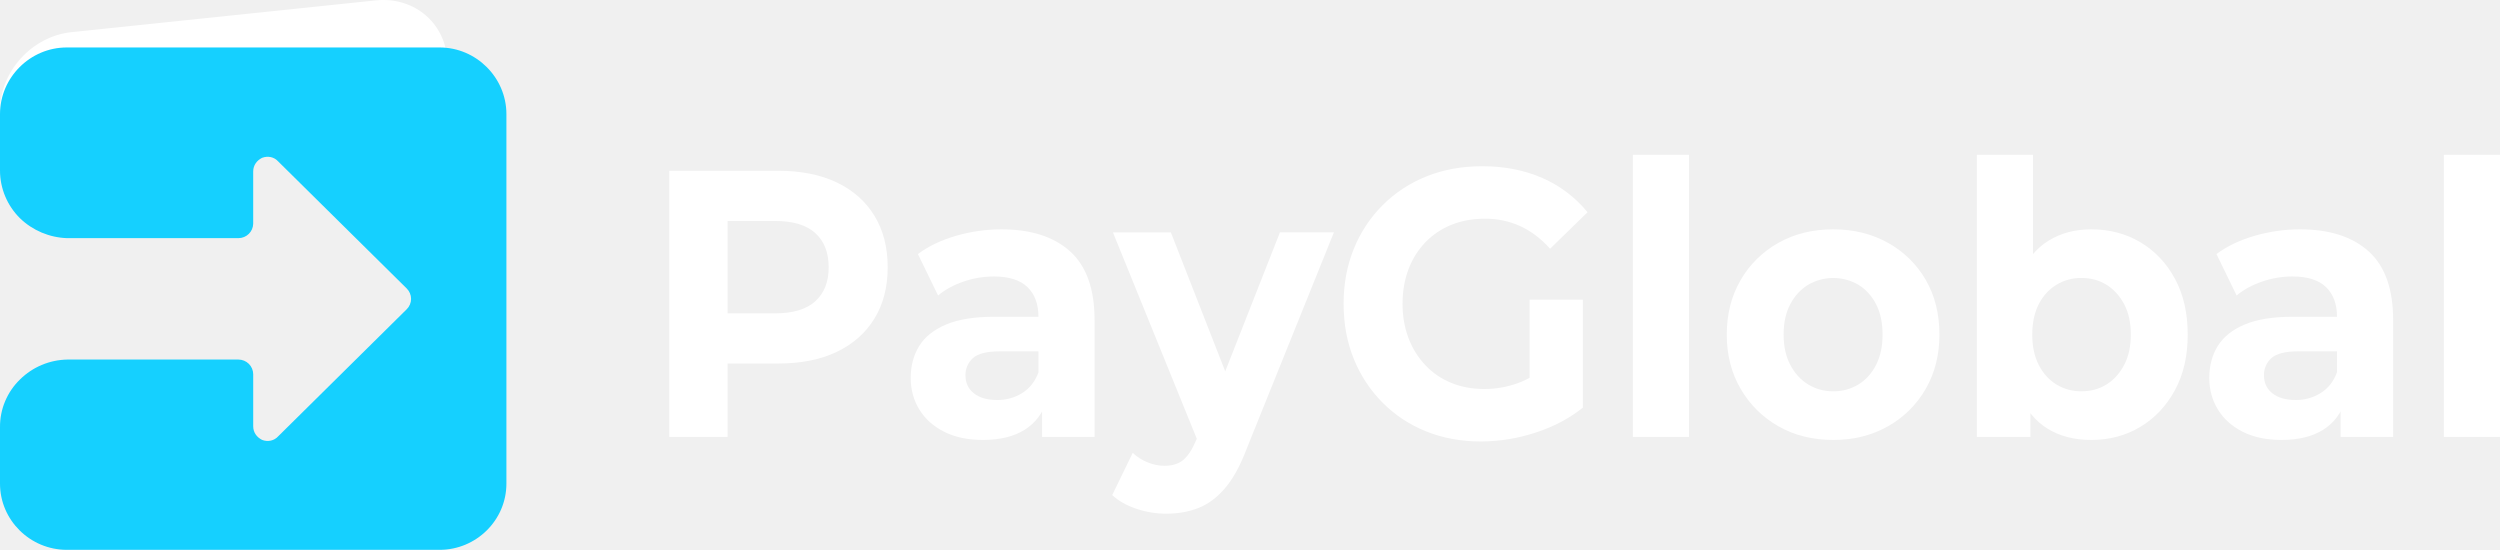
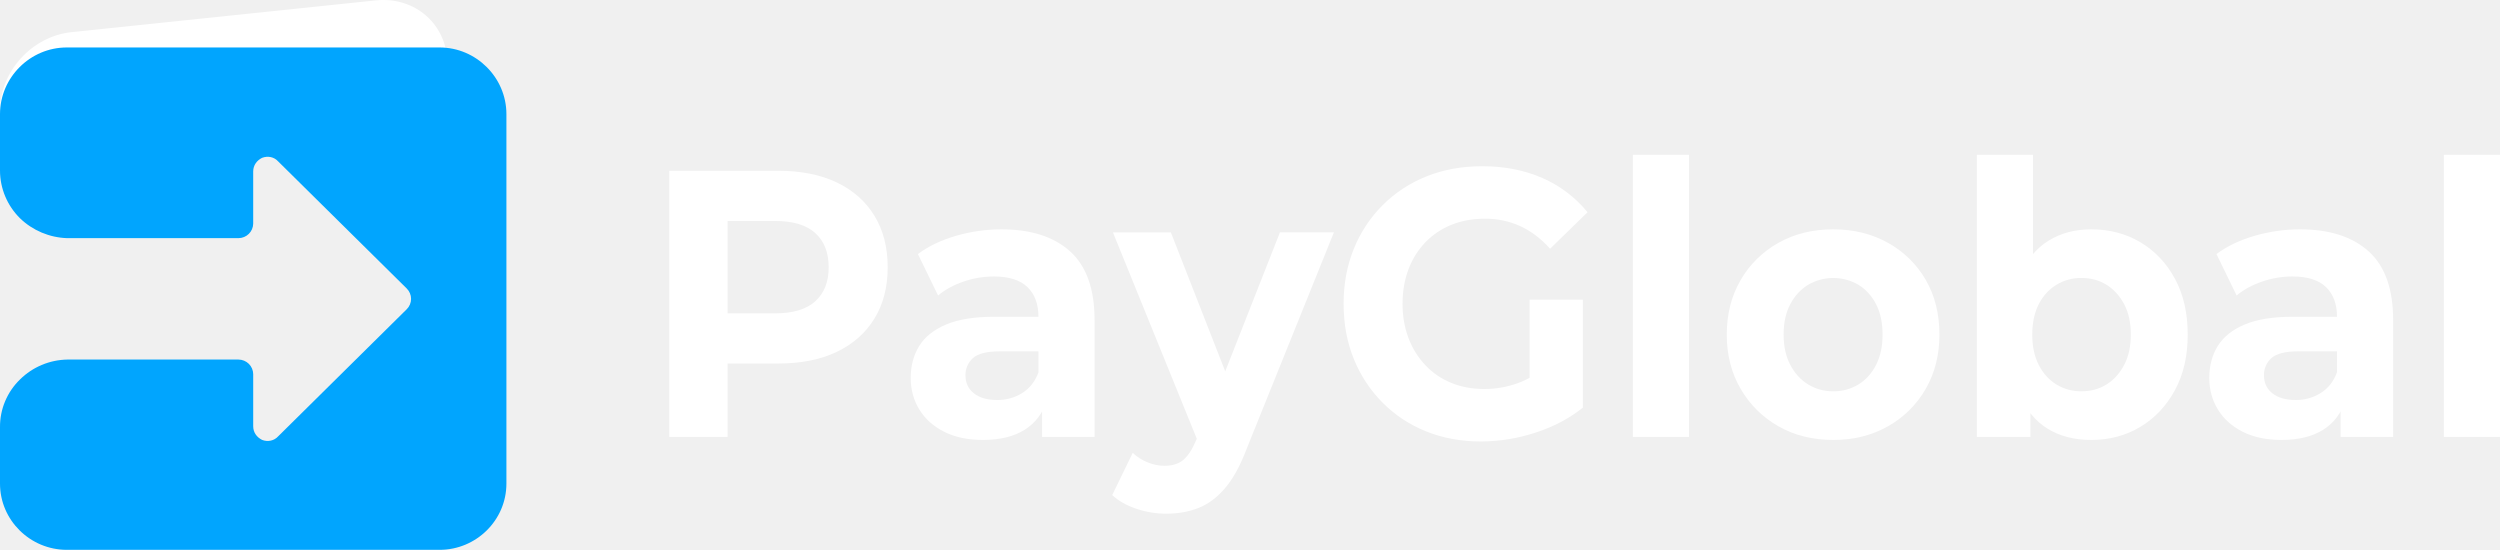
<svg xmlns="http://www.w3.org/2000/svg" width="291" height="64" viewBox="0 0 291 64" fill="none">
  <g clip-path="url(#clip0_1_2847)">
    <path fill-rule="evenodd" clip-rule="evenodd" d="M38.074 21.916H38.041H37.929C38.037 22.656 38.061 23.406 38.001 24.151L38.203 24.218L38.219 24.223L38.315 24.252L38.578 24.325C38.766 24.378 38.954 24.427 39.142 24.475C39.519 24.572 39.899 24.661 40.282 24.741C40.938 24.881 41.598 25.002 42.265 25.089C42.505 25.122 42.746 25.149 42.986 25.17C42.823 24.935 42.654 24.705 42.476 24.479C42.388 24.369 42.299 24.26 42.208 24.152C42.189 24.13 42.141 24.076 42.093 24.022L42.029 23.955C41.93 23.855 41.831 23.759 41.73 23.664C41.349 23.326 40.951 23.008 40.536 22.71C40.434 22.651 40.33 22.594 40.225 22.536C40.002 22.42 39.774 22.316 39.541 22.224C39.494 22.206 39.435 22.177 39.373 22.149L39.244 22.113C38.996 22.049 38.744 21.998 38.491 21.959C38.352 21.947 38.213 21.927 38.074 21.916Z" fill="white" />
    <path fill-rule="evenodd" clip-rule="evenodd" d="M43.735 0.046L8.337 3.741C3.732 4.216 0 8.309 0 12.878V19.609C0.322 19.506 0.661 19.468 0.997 19.498C1.363 18.967 1.939 18.601 2.696 18.502C3.887 18.347 5.263 19.404 5.263 20.637C5.263 21.025 5.248 21.413 5.263 21.801C5.267 21.927 5.274 22.053 5.284 22.18C5.437 22.156 5.967 22.046 5.898 22.064C6.167 22.004 6.437 21.944 6.708 21.895C7.22 21.808 7.744 21.788 8.262 21.745C9.451 21.648 10.641 21.541 11.827 21.404C14.02 21.151 16.205 20.816 18.394 20.527C19.472 20.385 20.547 20.23 21.616 20.031C21.826 19.992 22.069 19.968 22.292 19.917C22.349 19.894 22.407 19.875 22.467 19.86C22.594 19.83 22.719 19.8 22.845 19.773C23.349 19.649 23.849 19.511 24.345 19.357C24.894 19.183 25.438 18.993 25.971 18.776C26.217 18.677 26.461 18.574 26.701 18.464C26.799 18.42 26.895 18.377 26.992 18.329L27.044 18.304C27.266 18.124 27.599 17.998 27.847 17.869C28.206 17.677 28.569 17.488 28.938 17.315C29.552 17.025 30.166 16.88 30.835 16.74C31.505 16.601 32.191 16.895 32.688 17.395C33.372 17.321 34.063 17.41 34.705 17.656C37.31 16.985 40.13 17.086 42.512 18.443C45.168 19.957 46.994 22.314 48.321 25.01C48.709 25.787 49.015 26.601 49.234 27.439C50.98 25.741 52.082 23.399 52.082 20.918V7.447C52.072 2.88 48.34 -0.435 43.735 0.046Z" fill="white" />
    <path fill-rule="evenodd" clip-rule="evenodd" d="M0.243 24.151L0.276 24.14C0.004 24.151 -0.037 24.181 0.025 24.186C0.098 24.178 0.175 24.164 0.243 24.151Z" fill="white" />
-     <path fill-rule="evenodd" clip-rule="evenodd" d="M2.331 44.166C1.586 44.888 0.996 45.752 0.596 46.705C0.195 47.659 -0.007 48.682 6.627e-06 49.715V56.292C6.627e-06 60.556 3.523 64 7.77 64H51.176C55.423 64 58.946 60.557 58.946 56.292V13.284C58.946 9.021 55.423 5.525 51.176 5.525H7.77C3.523 5.525 6.627e-06 9.019 6.627e-06 13.284V19.862C0.006 21.944 0.844 23.938 2.331 25.408C3.805 26.832 5.764 27.657 7.822 27.721H27.764C28.215 27.717 28.647 27.537 28.967 27.22C29.286 26.904 29.468 26.475 29.472 26.027V19.964C29.472 19.245 29.886 18.679 30.508 18.371C31.182 18.114 31.907 18.268 32.373 18.782L47.343 33.581C47.503 33.739 47.63 33.928 47.717 34.135C47.804 34.342 47.849 34.564 47.849 34.788C47.849 35.013 47.804 35.235 47.717 35.442C47.63 35.649 47.503 35.837 47.343 35.996L32.374 50.794C31.908 51.308 31.183 51.462 30.509 51.206C29.887 50.897 29.473 50.336 29.473 49.612V43.549C29.469 43.101 29.288 42.672 28.968 42.354C28.648 42.037 28.216 41.857 27.764 41.853H7.822C5.759 41.893 3.792 42.722 2.331 44.166Z" fill="#15D0FF" />
+     <path fill-rule="evenodd" clip-rule="evenodd" d="M2.331 44.166C1.586 44.888 0.996 45.752 0.596 46.705C0.195 47.659 -0.007 48.682 6.62701e-06 49.715V56.292C6.62701e-06 60.556 3.523 64 7.77 64H51.176C55.423 64 58.946 60.557 58.946 56.292V13.284C58.946 9.021 55.423 5.525 51.176 5.525H7.77C3.523 5.525 6.62701e-06 9.019 6.62701e-06 13.284V19.862C0.006 21.944 0.844 23.938 2.331 25.408C3.805 26.832 5.764 27.657 7.822 27.721H27.764C28.215 27.717 28.647 27.537 28.967 27.22C29.286 26.904 29.468 26.475 29.472 26.027V19.964C29.472 19.245 29.886 18.679 30.508 18.371C31.182 18.114 31.907 18.268 32.373 18.782L47.343 33.581C47.503 33.739 47.63 33.928 47.717 34.135C47.804 34.342 47.849 34.564 47.849 34.788C47.849 35.013 47.804 35.235 47.717 35.442C47.63 35.649 47.503 35.837 47.343 35.996L32.374 50.794C31.908 51.308 31.183 51.462 30.509 51.206C29.887 50.897 29.473 50.336 29.473 49.612V43.549C29.469 43.101 29.288 42.672 28.968 42.354C28.648 42.037 28.216 41.857 27.764 41.853H7.822C5.759 41.893 3.792 42.722 2.331 44.166Z" fill="#01A5FE" />
    <path d="M77.905 50.856V19.879H90.595C93.219 19.879 95.481 20.329 97.38 21.229C99.279 22.13 100.745 23.42 101.777 25.101C102.811 26.783 103.327 28.789 103.327 31.119C103.327 33.42 102.811 35.411 101.777 37.093C100.744 38.774 99.278 40.065 97.38 40.965C95.481 41.865 93.219 42.315 90.595 42.314H81.674L84.689 39.084V50.856H77.905ZM84.689 39.882L81.674 36.474H90.218C92.312 36.474 93.876 36.002 94.909 35.058C95.942 34.115 96.459 32.802 96.458 31.12C96.458 29.41 95.942 28.082 94.909 27.138C93.876 26.193 92.313 25.721 90.218 25.721H81.674L84.689 22.314V39.882Z" fill="white" />
    <path d="M114.426 51.21C112.667 51.21 111.159 50.893 109.902 50.259C108.645 49.625 107.682 48.762 107.012 47.67C106.342 46.579 106.007 45.355 106.007 43.997C106.007 42.581 106.335 41.342 106.991 40.28C107.647 39.219 108.687 38.385 110.111 37.779C111.535 37.176 113.392 36.873 115.682 36.873H121.671V40.896H116.398C114.862 40.896 113.809 41.162 113.24 41.692C112.961 41.944 112.74 42.252 112.592 42.596C112.444 42.939 112.372 43.31 112.381 43.684C112.381 44.569 112.709 45.27 113.366 45.785C114.023 46.301 114.923 46.559 116.067 46.56C117.104 46.575 118.122 46.291 118.999 45.741C119.864 45.197 120.492 44.393 120.883 43.33L121.888 46.516C121.414 48.05 120.548 49.216 119.292 50.012C118.036 50.808 116.414 51.207 114.426 51.21ZM121.295 50.856V46.209L120.875 45.192V36.873C120.875 35.398 120.45 34.248 119.598 33.421C118.747 32.594 117.442 32.181 115.683 32.182C114.477 32.182 113.281 32.385 112.143 32.78C110.984 33.178 110 33.717 109.191 34.395L106.845 29.572C108.073 28.657 109.553 27.949 111.285 27.448C112.998 26.948 114.775 26.695 116.562 26.695C119.996 26.695 122.663 27.55 124.561 29.262C126.459 30.973 127.409 33.641 127.409 37.267V50.856H121.295Z" fill="white" />
    <path d="M135.744 59.795C134.561 59.793 133.387 59.599 132.268 59.219C131.122 58.836 130.187 58.304 129.461 57.626L131.848 52.714C132.354 53.188 132.944 53.563 133.59 53.821C134.206 54.079 134.868 54.214 135.537 54.219C136.458 54.219 137.191 53.99 137.736 53.533C138.281 53.076 138.778 52.316 139.227 51.254L140.4 48.334L140.902 47.581L148.985 27.046H155.267L145.08 52.316C144.353 54.234 143.523 55.738 142.588 56.83C141.654 57.922 140.621 58.689 139.488 59.131C138.363 59.574 137.115 59.795 135.744 59.795ZM139.597 51.785L129.545 27.049H136.288L144.079 46.962L139.597 51.785Z" fill="white" />
    <path d="M172.39 51.387C170.073 51.387 167.944 50.996 166.004 50.215C164.101 49.458 162.375 48.321 160.936 46.873C159.488 45.415 158.349 43.685 157.585 41.785C156.792 39.837 156.395 37.699 156.395 35.368C156.395 33.038 156.793 30.899 157.589 28.952C158.355 27.048 159.5 25.317 160.957 23.863C162.413 22.415 164.151 21.279 166.066 20.522C168.02 19.741 170.17 19.35 172.516 19.349C175.113 19.349 177.452 19.806 179.533 20.721C181.581 21.612 183.384 22.978 184.79 24.704L180.429 28.952C179.368 27.772 178.209 26.894 176.953 26.319C175.665 25.737 174.264 25.442 172.848 25.456C171.424 25.456 170.126 25.692 168.954 26.164C167.806 26.619 166.771 27.313 165.917 28.199C165.053 29.104 164.383 30.172 163.949 31.341C163.488 32.552 163.258 33.894 163.257 35.368C163.257 36.813 163.488 38.141 163.949 39.351C164.387 40.525 165.056 41.6 165.917 42.515C166.762 43.41 167.793 44.112 168.939 44.572C170.097 45.045 171.374 45.281 172.771 45.281C174.107 45.282 175.432 45.049 176.687 44.594C177.958 44.138 179.193 43.363 180.393 42.271L184.247 47.448C182.656 48.718 180.806 49.691 178.697 50.369C176.662 51.036 174.533 51.38 172.39 51.387ZM178.044 46.515V34.881H184.243V47.448L178.044 46.515Z" fill="white" />
    <path d="M190.065 50.856V18.022H196.599V50.856H190.065Z" fill="white" />
    <path d="M213.393 51.21C210.991 51.21 208.862 50.679 207.006 49.617C205.174 48.58 203.655 47.075 202.608 45.258C201.533 43.415 200.995 41.313 200.996 38.952C200.996 36.563 201.533 34.446 202.608 32.6C203.652 30.788 205.173 29.29 207.007 28.266C208.863 27.219 210.992 26.695 213.393 26.695C215.767 26.695 217.889 27.219 219.76 28.266C221.595 29.279 223.116 30.771 224.158 32.58C225.219 34.41 225.749 36.534 225.749 38.952C225.749 41.313 225.219 43.415 224.158 45.258C223.118 47.08 221.598 48.587 219.76 49.617C217.889 50.679 215.766 51.21 213.393 51.21ZM213.393 45.546C214.426 45.562 215.443 45.285 216.325 44.749C217.19 44.218 217.874 43.459 218.377 42.47C218.879 41.482 219.131 40.309 219.131 38.952C219.131 37.566 218.879 36.386 218.377 35.413C217.874 34.439 217.19 33.686 216.325 33.152C215.437 32.631 214.425 32.356 213.393 32.356C212.361 32.356 211.349 32.631 210.461 33.152C209.596 33.683 208.904 34.435 208.388 35.409C207.871 36.383 207.612 37.563 207.613 38.949C207.613 40.306 207.871 41.479 208.388 42.467C208.904 43.455 209.595 44.214 210.461 44.746C211.342 45.283 212.359 45.56 213.393 45.546Z" fill="white" />
    <path d="M230.104 50.856V18.022H236.638V31.872L236.216 38.908L236.341 45.988V50.856H230.104ZM243.423 51.21C241.44 51.21 239.737 50.767 238.313 49.883C236.89 48.998 235.801 47.648 235.046 45.833C234.293 44.019 233.916 41.725 233.915 38.952C233.915 36.15 234.313 33.849 235.109 32.049C235.905 30.249 237.016 28.907 238.442 28.022C239.866 27.137 241.527 26.695 243.426 26.695C245.548 26.695 247.453 27.196 249.143 28.199C250.832 29.202 252.172 30.618 253.163 32.447C254.155 34.277 254.65 36.446 254.65 38.952C254.65 41.43 254.155 43.584 253.163 45.413C252.172 47.242 250.831 48.666 249.139 49.684C247.45 50.701 245.544 51.209 243.423 51.21ZM242.292 45.546C243.38 45.546 244.35 45.28 245.202 44.749C246.054 44.218 246.739 43.458 247.255 42.47C247.771 41.484 248.029 40.311 248.029 38.952C248.029 37.566 247.771 36.386 247.255 35.412C246.739 34.439 246.054 33.685 245.202 33.152C244.35 32.621 243.38 32.356 242.292 32.356C241.258 32.34 240.241 32.617 239.36 33.152C238.492 33.685 237.808 34.439 237.308 35.414C236.808 36.389 236.557 37.569 236.554 38.954C236.554 40.311 236.805 41.484 237.308 42.472C237.811 43.46 238.495 44.219 239.36 44.751C240.241 45.286 241.258 45.562 242.292 45.546Z" fill="white" />
    <path d="M265.578 51.21C263.819 51.21 262.311 50.893 261.055 50.259C259.799 49.625 258.836 48.762 258.165 47.67C257.495 46.579 257.16 45.355 257.16 43.997C257.16 42.581 257.488 41.342 258.144 40.28C258.8 39.219 259.84 38.385 261.265 37.779C262.688 37.176 264.545 36.873 266.835 36.873H272.824V40.896H267.547C266.011 40.896 264.957 41.162 264.385 41.692C264.106 41.944 263.885 42.252 263.737 42.596C263.589 42.939 263.517 43.31 263.526 43.684C263.526 44.569 263.854 45.27 264.51 45.785C265.166 46.301 266.067 46.559 267.212 46.56C268.248 46.575 269.267 46.29 270.143 45.741C271.009 45.197 271.637 44.393 272.028 43.33L273.033 46.516C272.558 48.05 271.692 49.216 270.437 50.012C269.181 50.808 267.562 51.207 265.578 51.21ZM272.447 50.856V46.209L272.028 45.192V36.873C272.028 35.398 271.602 34.248 270.751 33.421C269.9 32.594 268.594 32.181 266.835 32.182C265.629 32.183 264.433 32.385 263.295 32.78C262.137 33.178 261.153 33.717 260.343 34.395L257.997 29.572C259.225 28.657 260.705 27.949 262.437 27.448C264.151 26.948 265.928 26.695 267.714 26.695C271.148 26.695 273.815 27.55 275.714 29.262C277.613 30.973 278.563 33.641 278.562 37.267V50.856H272.447Z" fill="white" />
    <path d="M284.467 50.856V18.022H291V50.856H284.467Z" fill="white" />
  </g>
  <defs>
    <clipPath id="clip0_1_2847">
      <rect width="291" height="64" fill="white" />
    </clipPath>
  </defs>
</svg>
